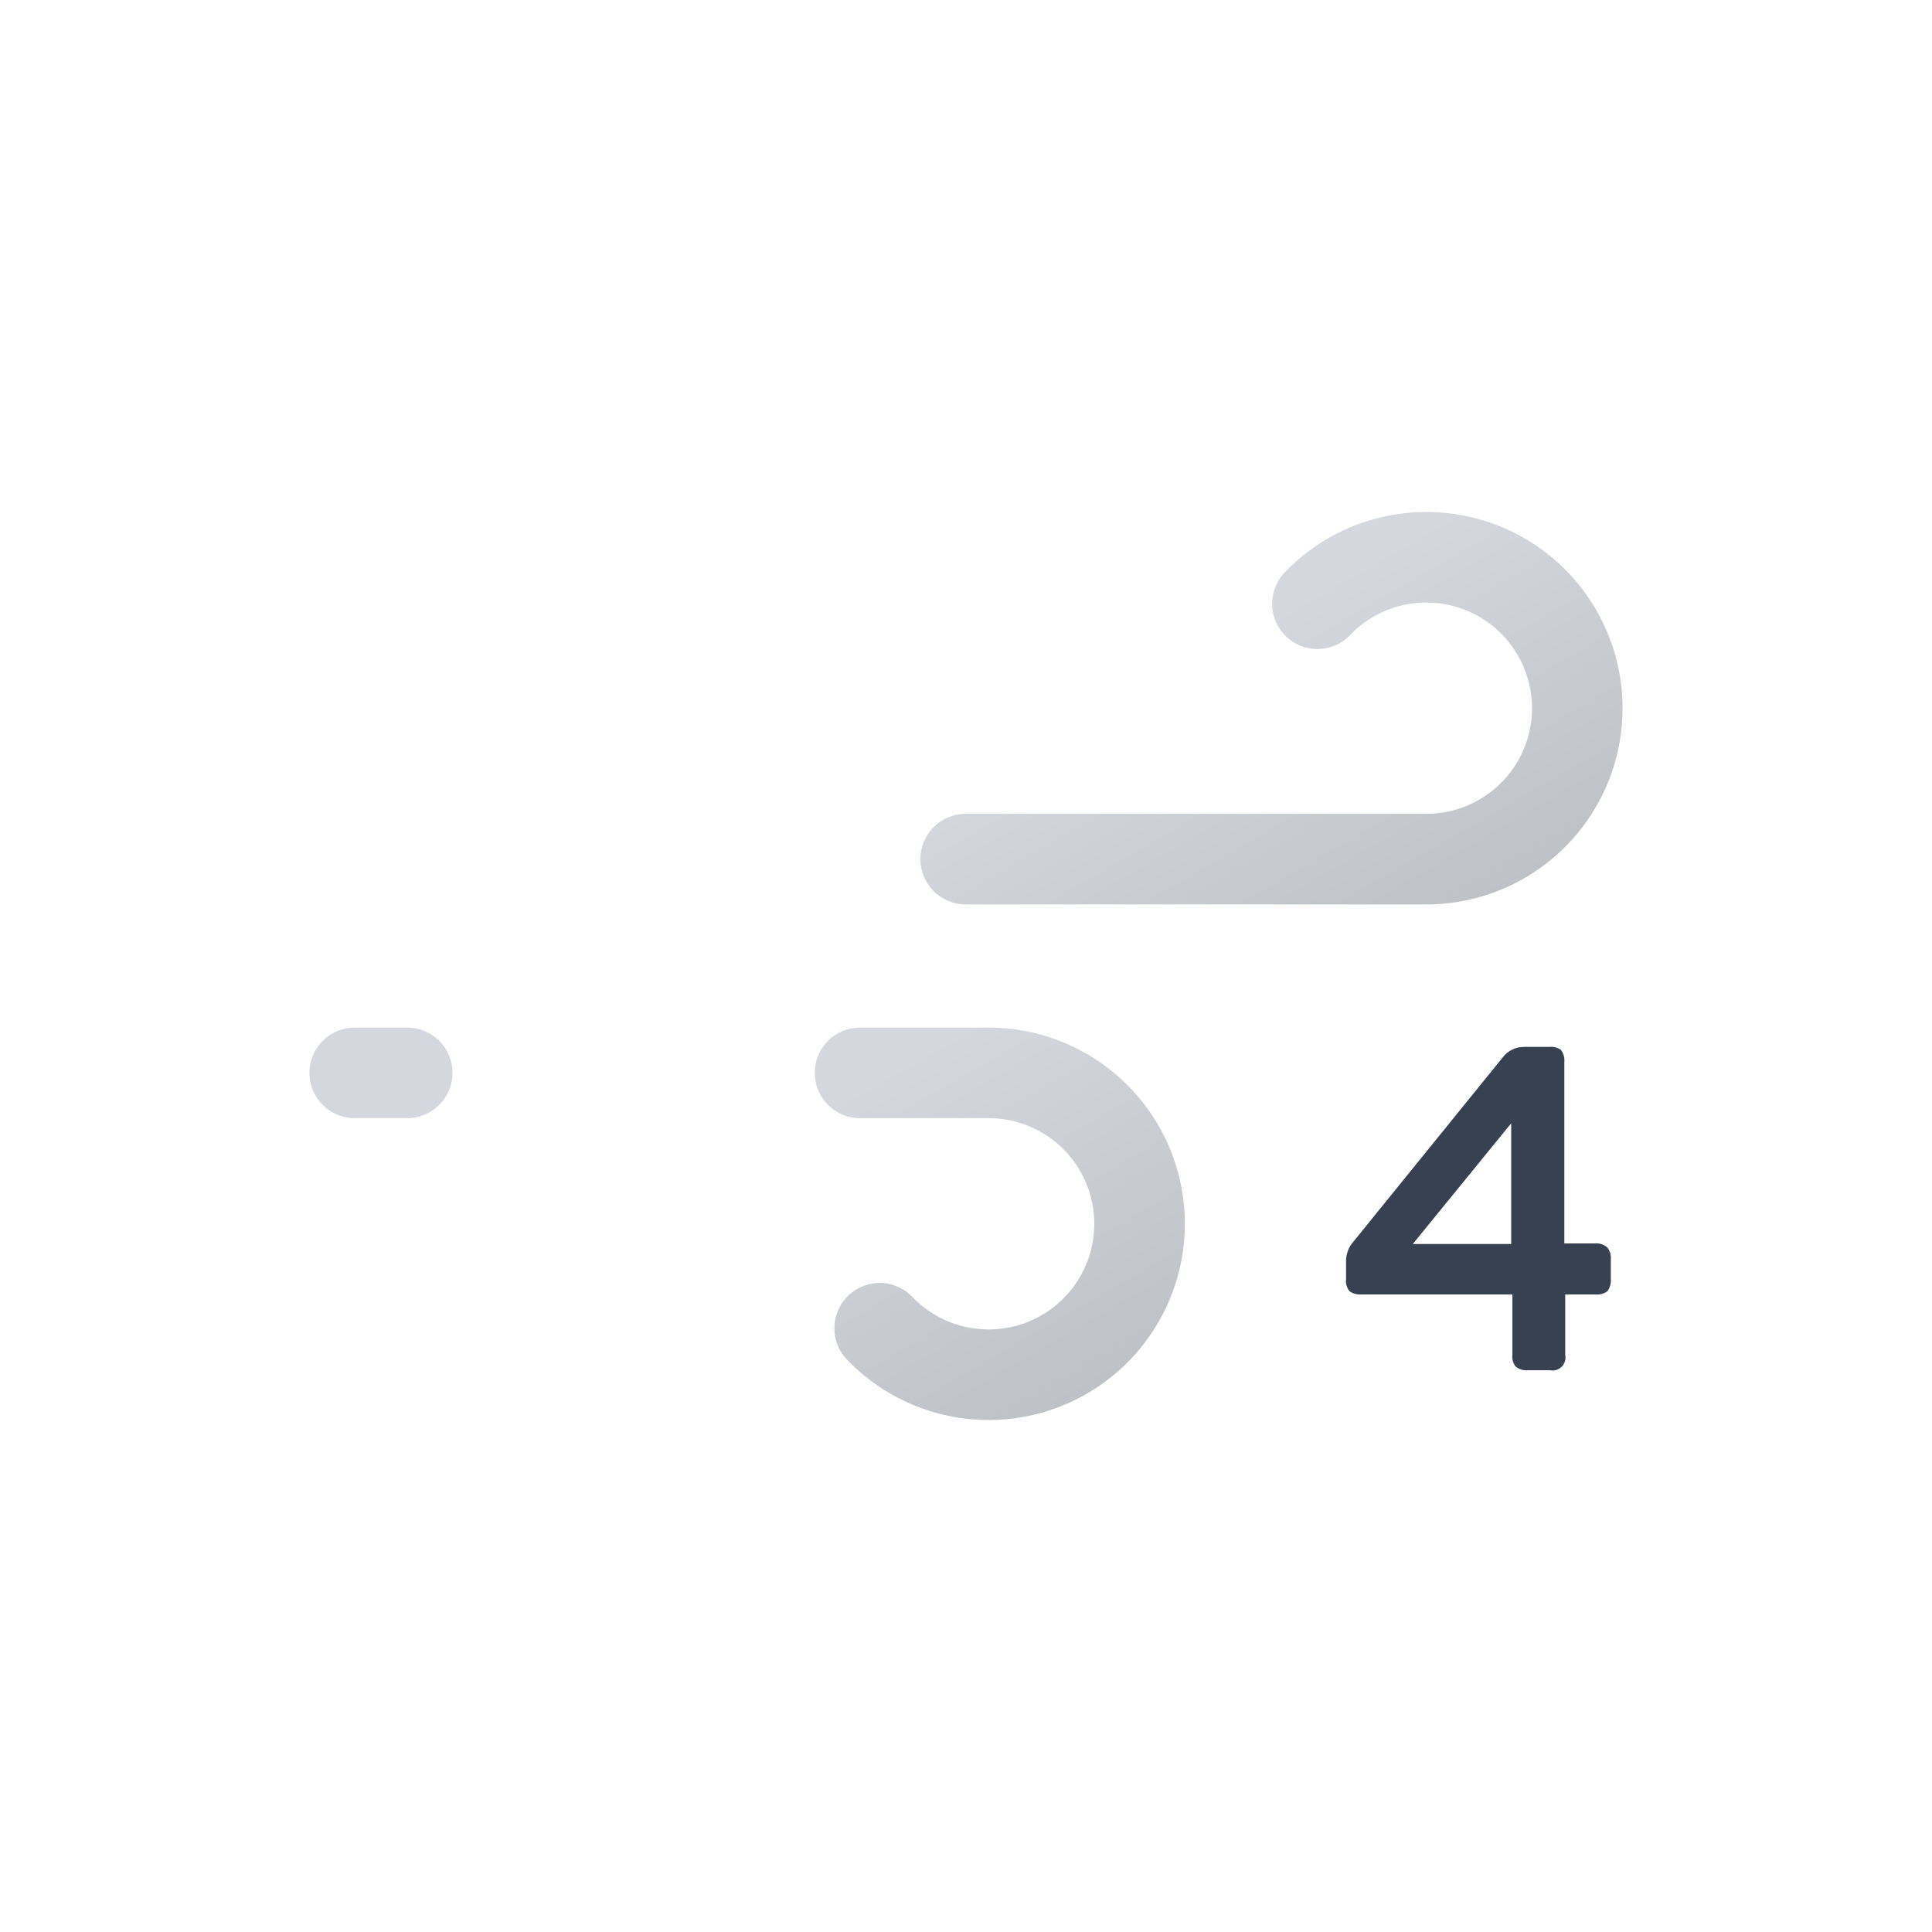
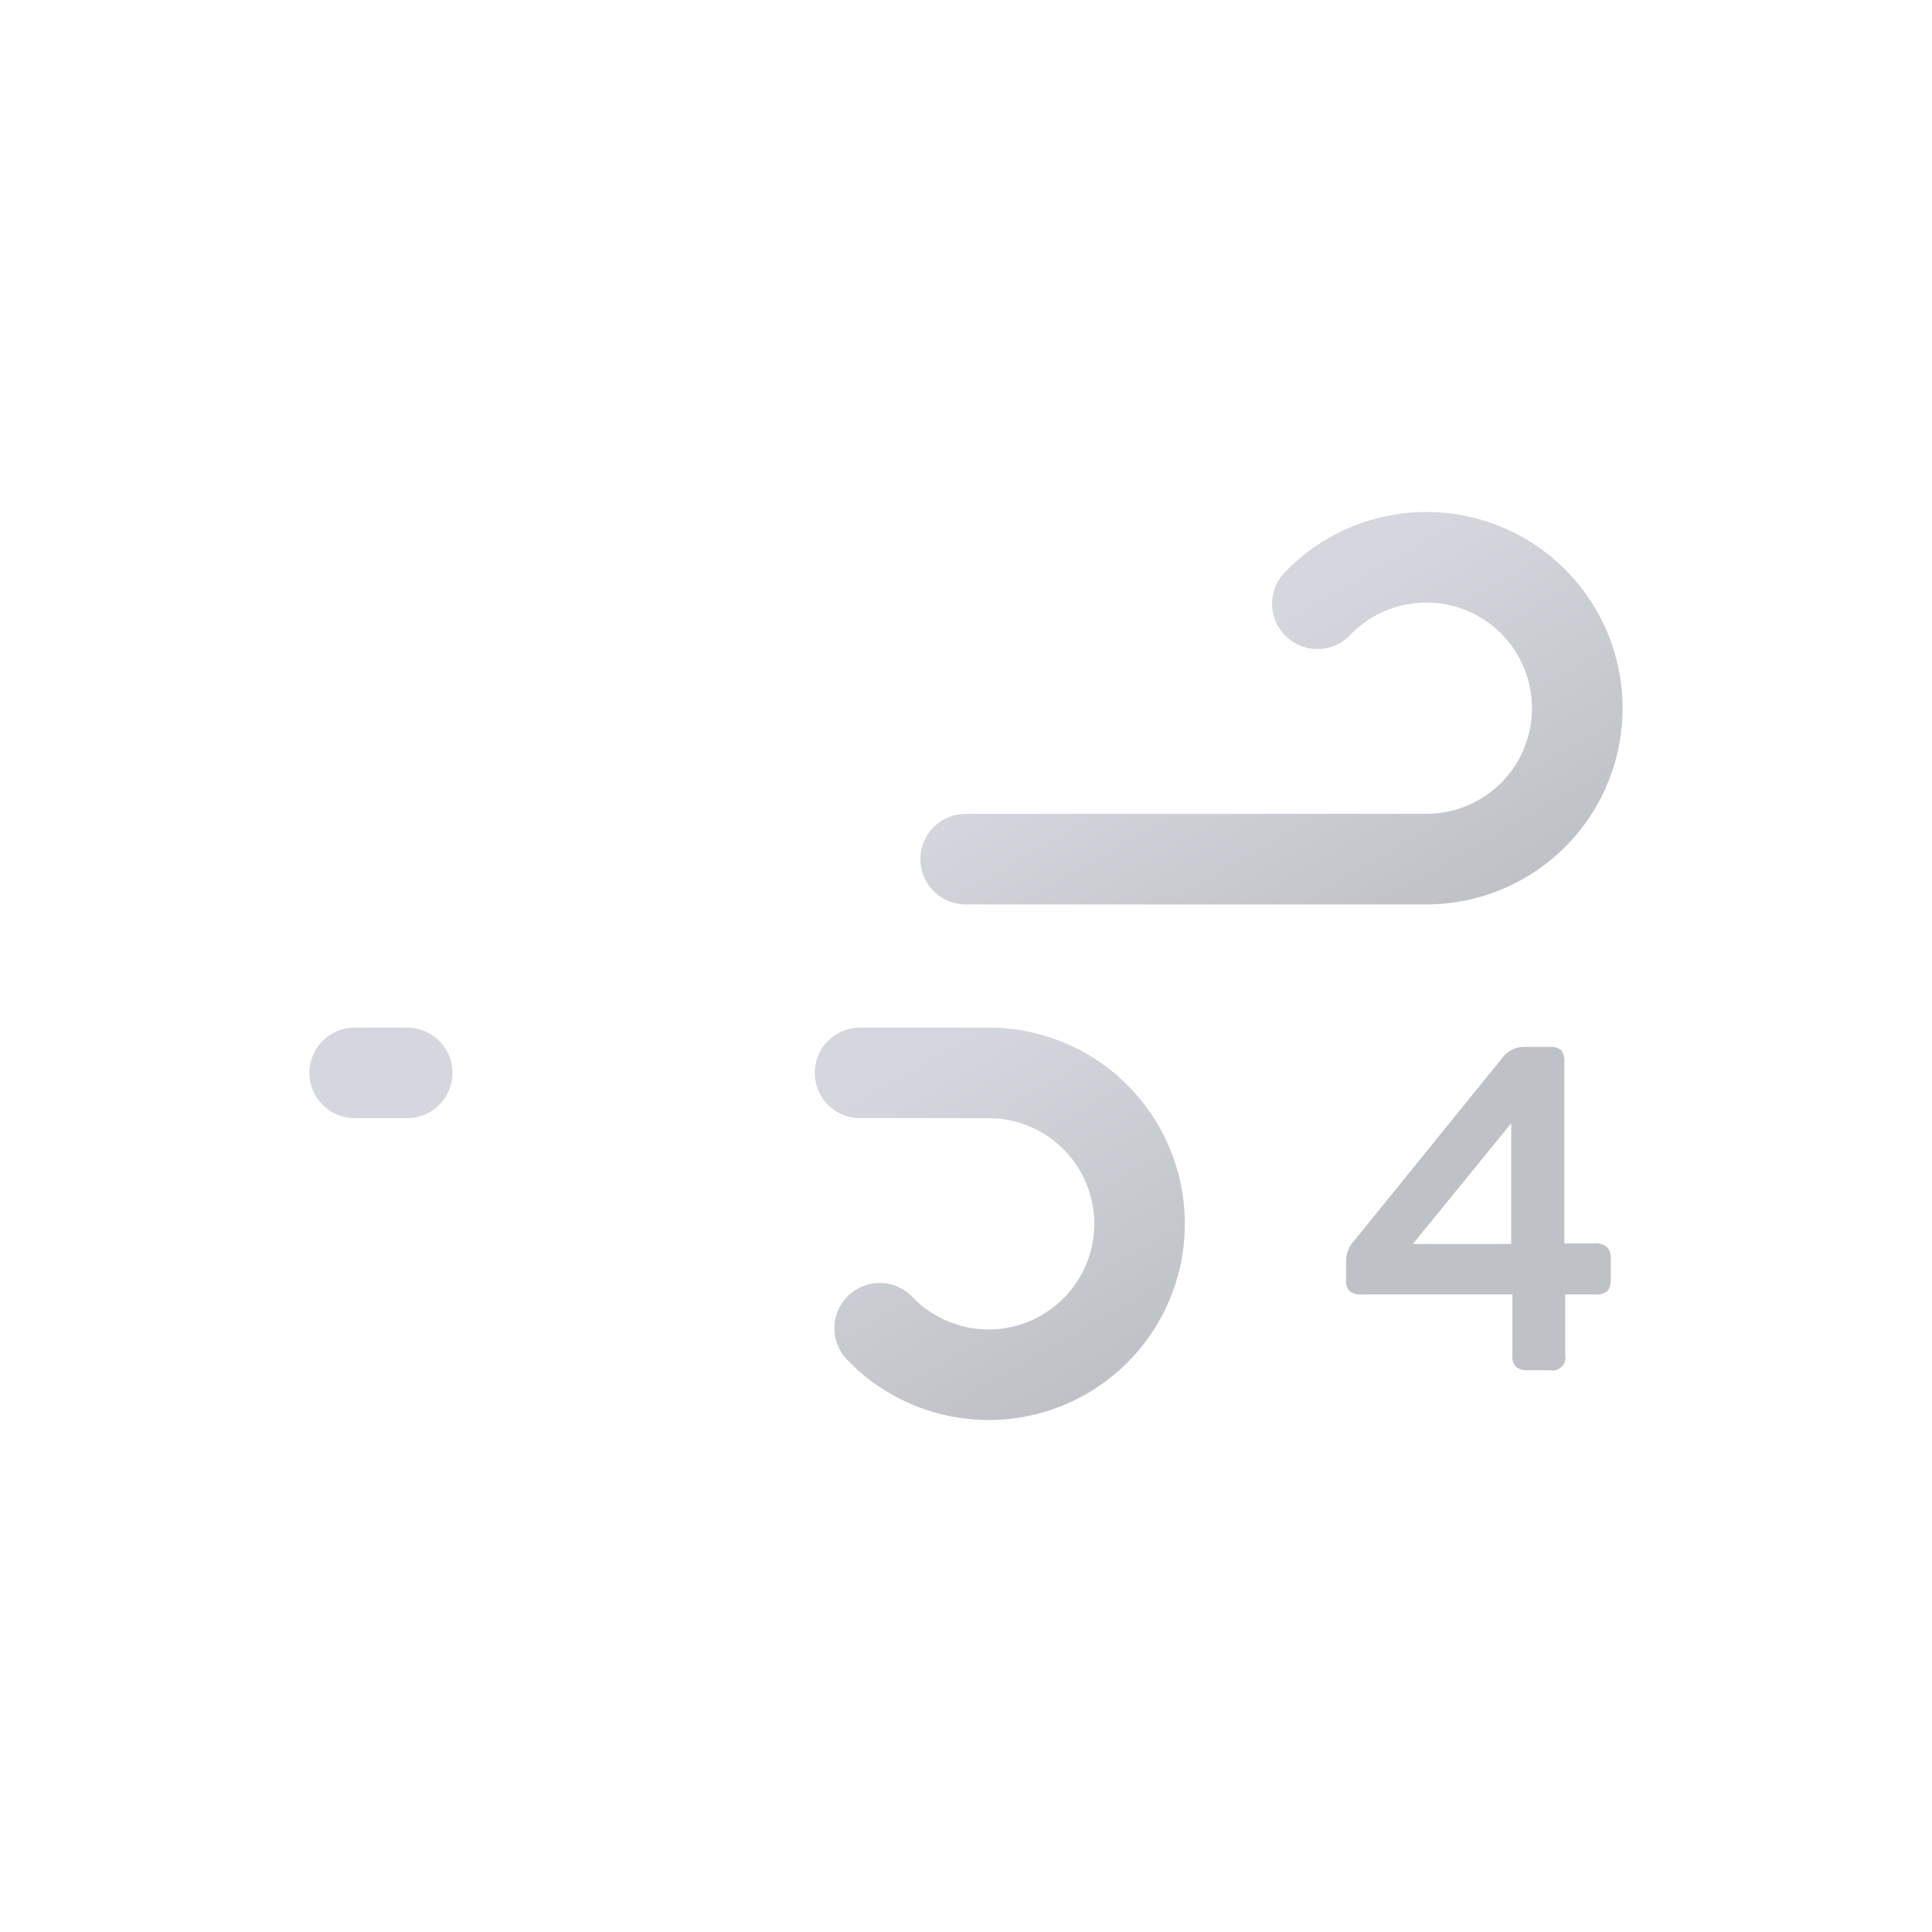
<svg xmlns="http://www.w3.org/2000/svg" xmlns:xlink="http://www.w3.org/1999/xlink" viewBox="0 0 64 64">
  <defs>
    <linearGradient id="a" x1="27.56" x2="38.27" y1="17.64" y2="36.19" gradientUnits="userSpaceOnUse">
      <stop offset="0" stop-color="#d4d7dd" />
      <stop offset=".45" stop-color="#d4d7dd" />
      <stop offset="1" stop-color="#bec1c6" />
    </linearGradient>
    <linearGradient id="b" x1="19.96" x2="31.37" y1="29.03" y2="48.8" xlink:href="#a" />
  </defs>
  <path fill="none" stroke="url(#a)" stroke-dasharray="35 22" stroke-linecap="round" stroke-miterlimit="10" stroke-width="3" d="M43.64 20a5 5 0 113.61 8.46h-35.5">
    <animate attributeName="stroke-dashoffset" dur="1.8s" repeatCount="indefinite" values="-57; 57" />
  </path>
  <path fill="none" stroke="url(#b)" stroke-dasharray="24 15" stroke-linecap="round" stroke-miterlimit="10" stroke-width="3" d="M29.14 44a5 5 0 103.61-8.46h-21">
    <animate attributeName="stroke-dashoffset" begin="-.45s" dur="1.8s" repeatCount="indefinite" values="-39; 39" />
  </path>
-   <path fill="#374151" d="M53.25 41.33a.57.57 0 01.11.39v.65a.6.6 0 01-.11.4.56.56 0 01-.4.11h-1v2a.43.43 0 01-.51.51h-.73a.55.55 0 01-.4-.12.51.51 0 01-.11-.39v-2h-5a.6.6 0 01-.4-.11.55.55 0 01-.11-.4v-.54a1 1 0 01.18-.62l5-6.17a.88.88 0 01.72-.36h.82a.6.6 0 01.4.1.59.59 0 01.11.41v6h1a.55.55 0 01.43.14zm-6.45-.12h3.26v-4z" />
+   <path fill="#bec1c6" d="M53.25 41.33a.57.57 0 01.11.39v.65a.6.6 0 01-.11.4.56.56 0 01-.4.11h-1v2a.43.43 0 01-.51.51h-.73a.55.55 0 01-.4-.12.51.51 0 01-.11-.39v-2h-5a.6.6 0 01-.4-.11.55.55 0 01-.11-.4v-.54a1 1 0 01.18-.62l5-6.17a.88.88 0 01.72-.36h.82a.6.6 0 01.4.1.59.59 0 01.11.41v6h1a.55.55 0 01.43.14zm-6.45-.12h3.26v-4z" />
</svg>
